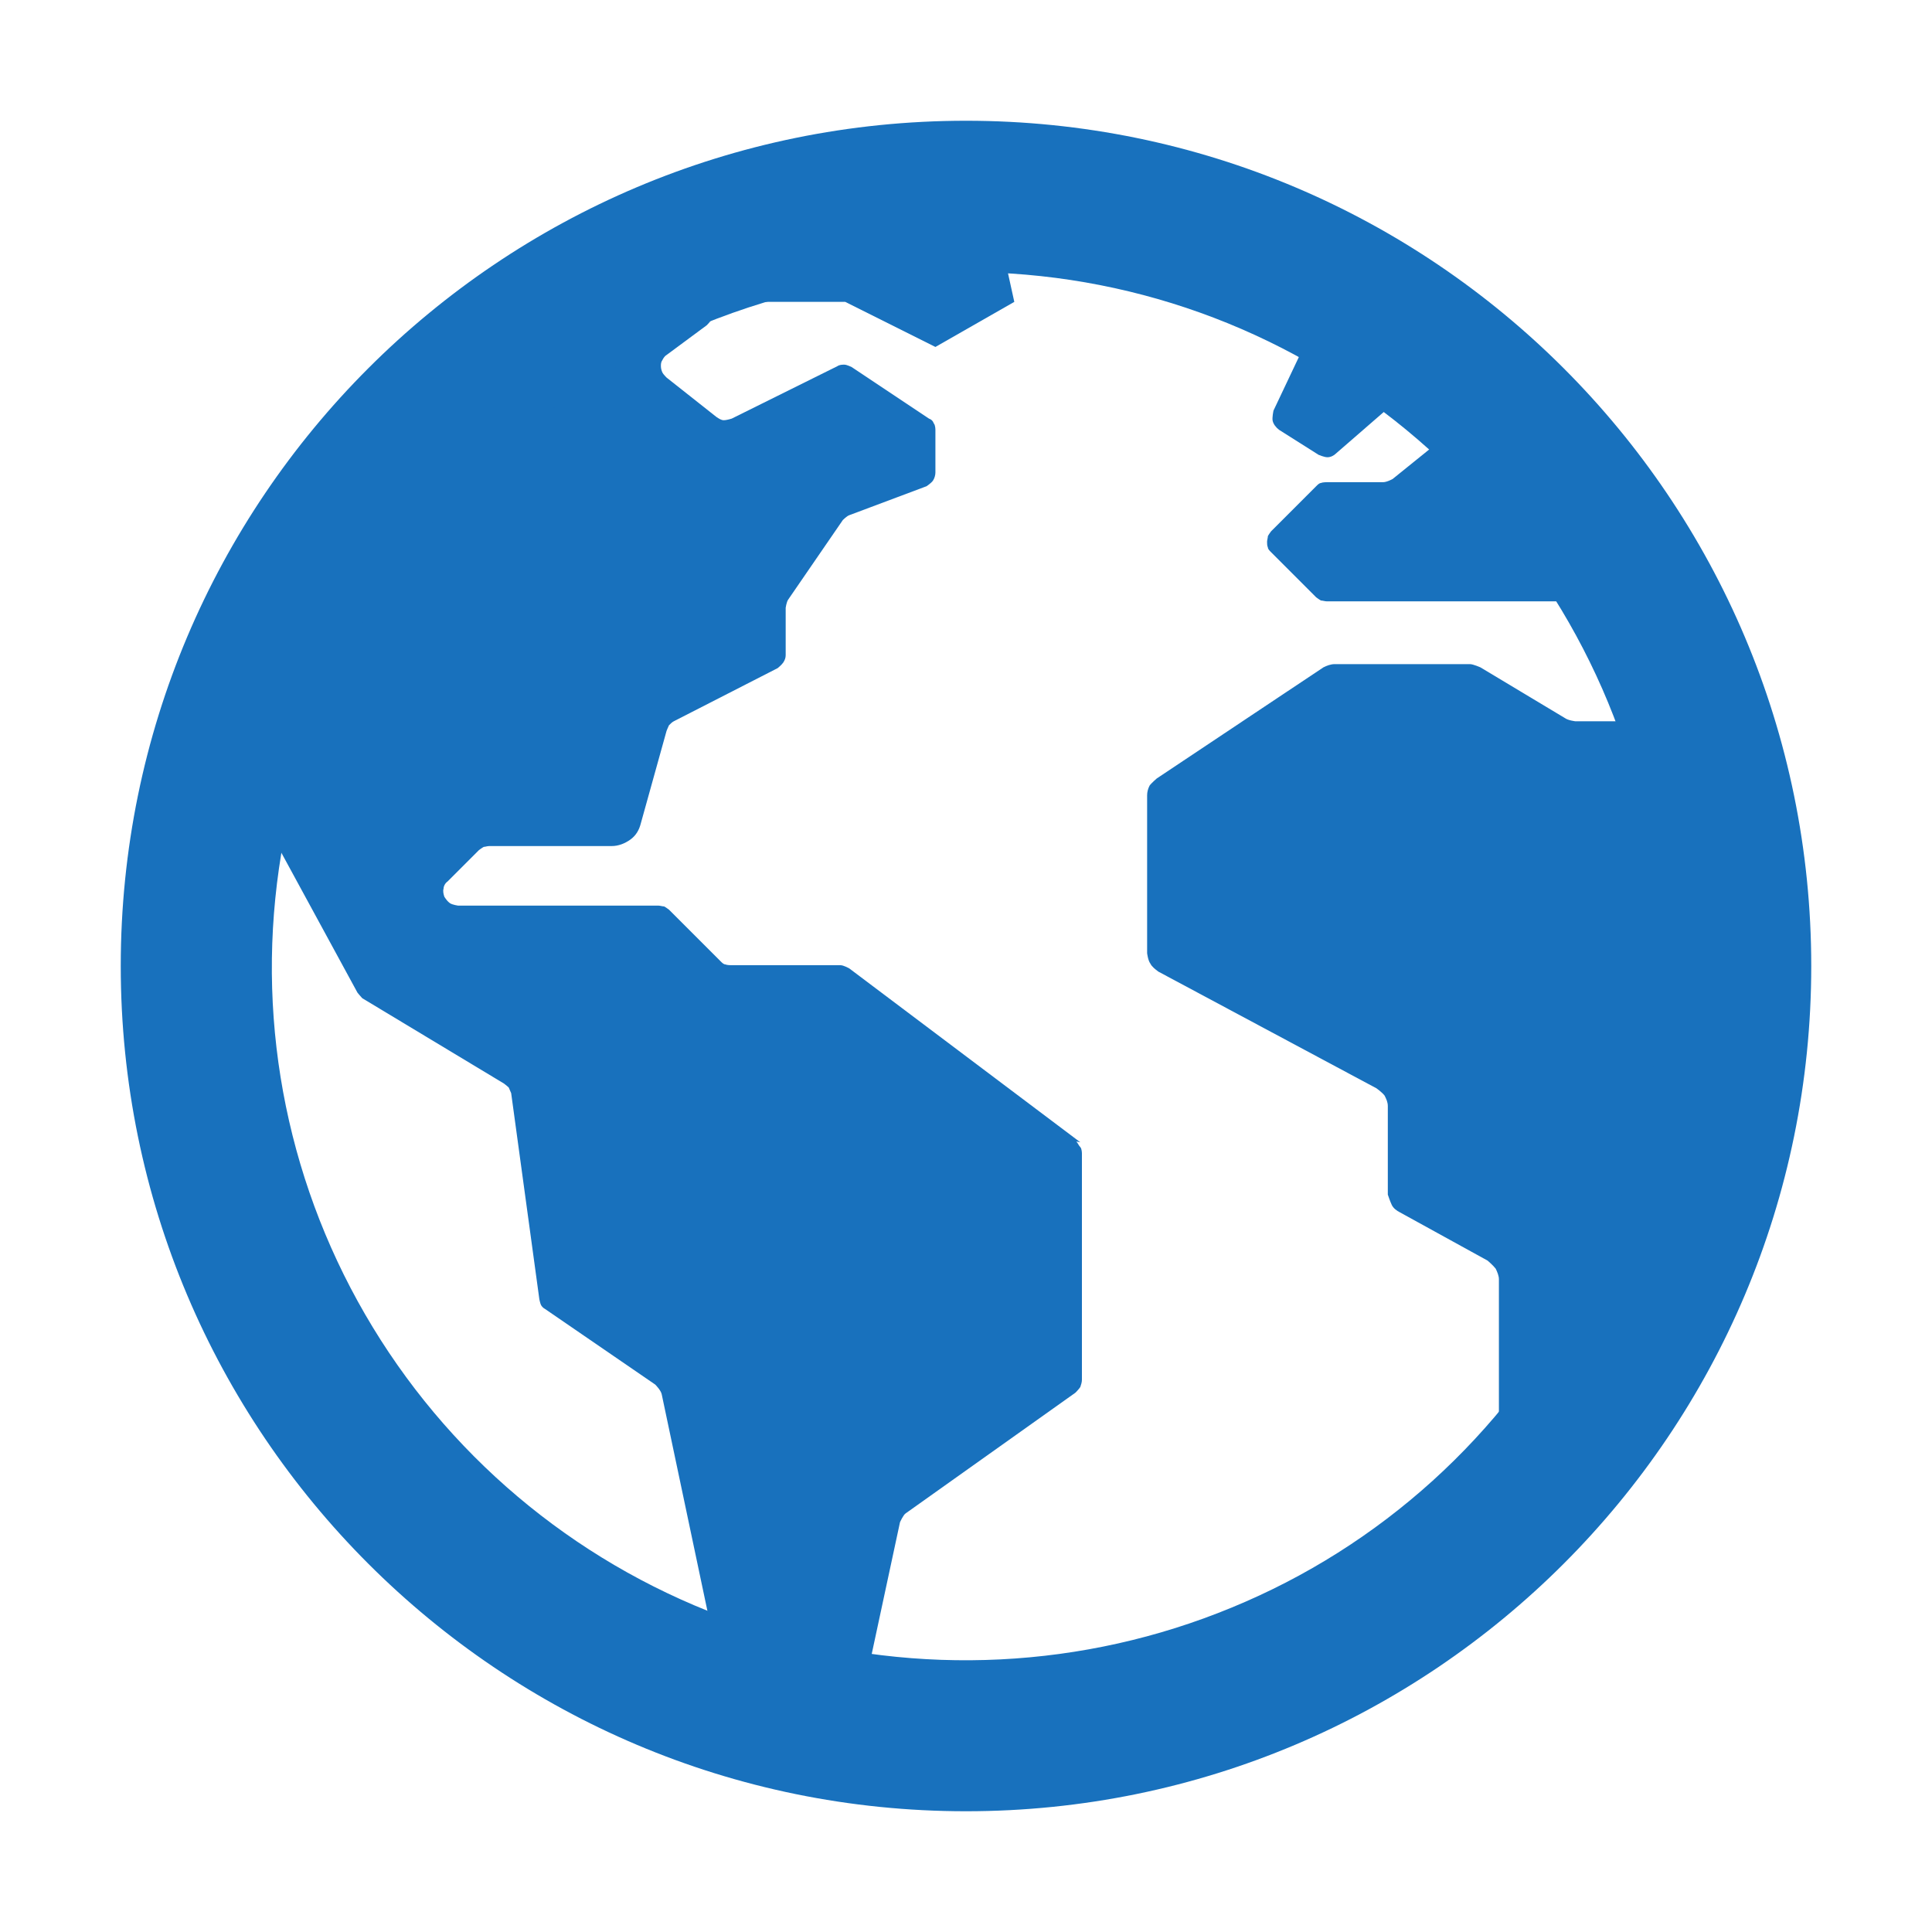
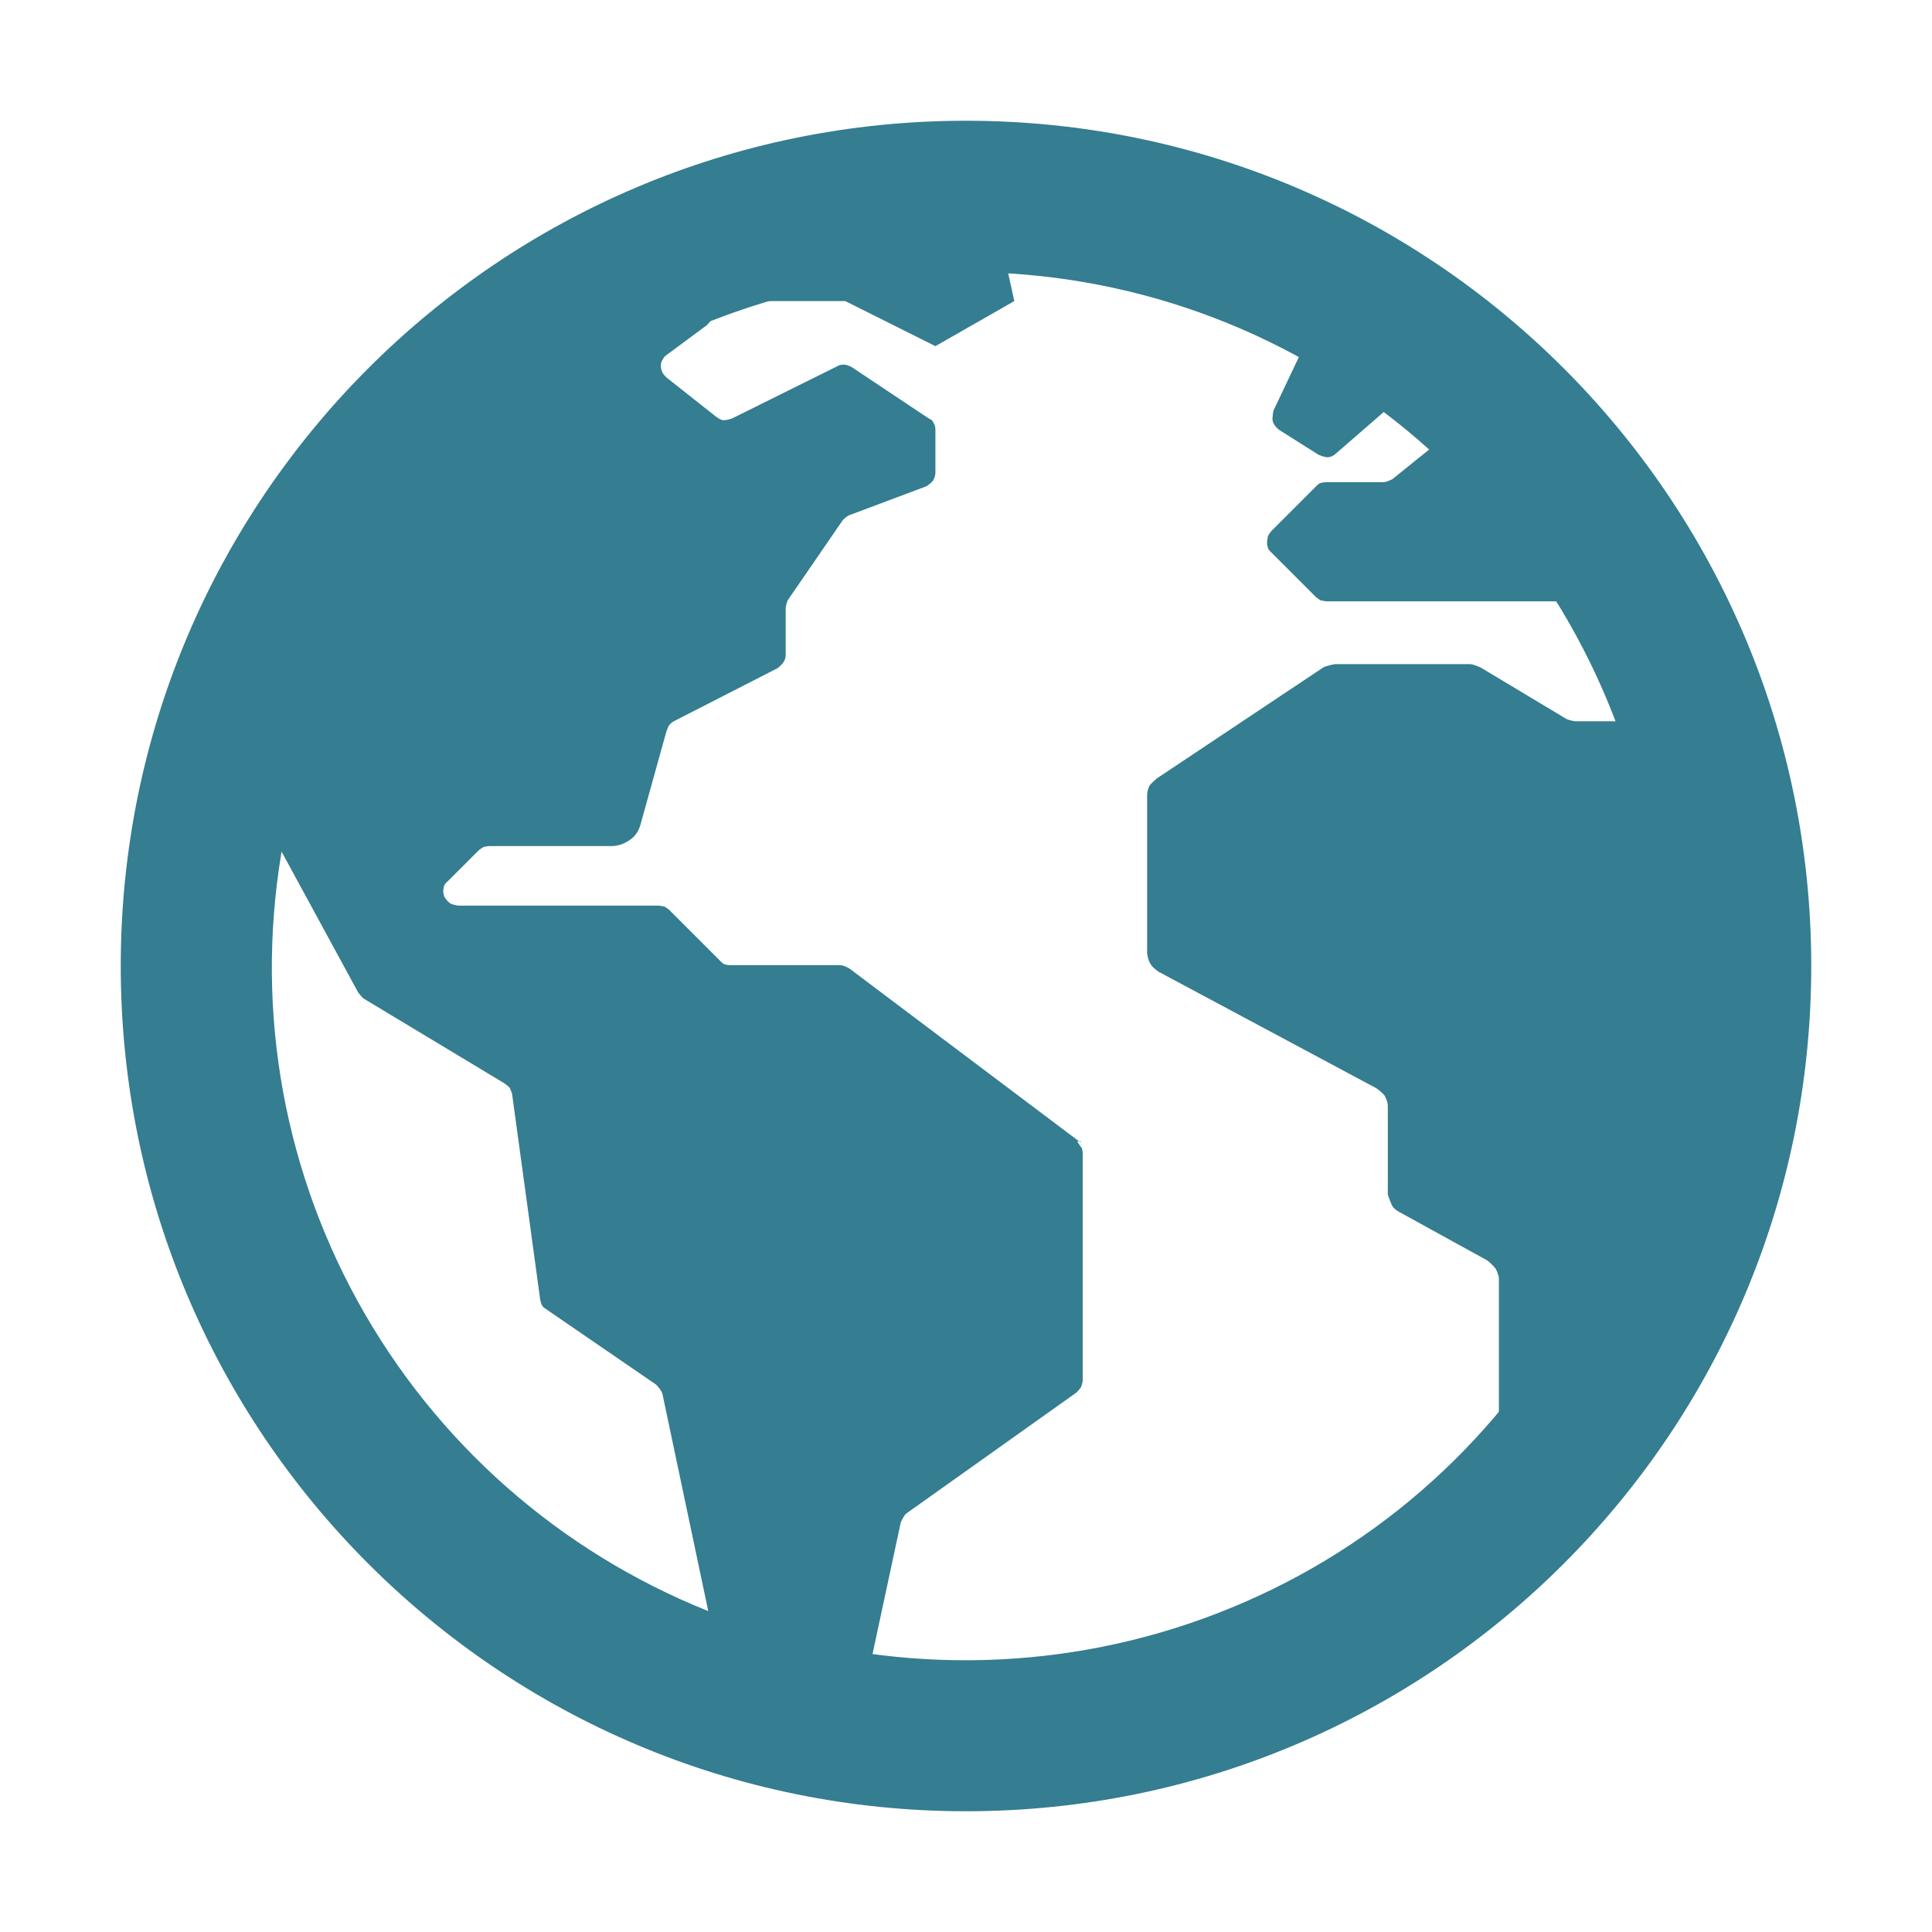
<svg xmlns="http://www.w3.org/2000/svg" id="Layer_1" version="1.1" viewBox="0 0 24 24">
  <defs>
    <style>
      .st0 {
-         fill: #1871bd;
+         fill: #357d90;
      }
    </style>
  </defs>
-   <path class="st0" d="M12.52,22.22h-.04s.01,0,.02,0c0,0,.01,0,.02,0Z" />
-   <path class="st0" d="M21.04,8.8c-.01-.06-.04-.11-.08-.15-.04-.04-.1-.06-.16-.06-.06,0-.11.01-.16.05s-.08.08-.1.14c-.02.05-.05.1-.09.13-.04.03-.1.05-.15.05h-.73s-.09-.01-.13-.04l-1.05-.63s-.09-.04-.13-.04h-1.68c-.05,0-.1.02-.14.04l-2.07,1.38s-.07.06-.09.09c-.02.04-.03.08-.03.12v1.96s.01.09.04.13c.02.04.06.07.1.1l2.71,1.45s.07.05.1.09c.02.04.04.08.04.13v1.1s.03.09.05.13c.02.04.06.07.1.09l1.09.6s.07.06.1.1c.02.04.04.09.04.13v2.28s.01.1.04.14c.03.04.07.07.11.1.05.02.1.03.14.02.05,0,.1-.03.13-.06.44-.39,1.07-.95,1.15-1.08.14-.21.27-.43.39-.66.25-.47.46-.95.64-1.45.59-1.72.12-4.81-.18-6.38Z" />
-   <path class="st0" d="M13.42,14.19l-2.87-2.16s-.07-.04-.11-.04h-1.36s-.05,0-.07-.01c-.02,0-.04-.02-.06-.04l-.64-.64s-.04-.03-.06-.04c-.02,0-.05-.01-.07-.01h-2.49s-.07-.01-.1-.03c-.03-.02-.05-.05-.07-.08-.01-.03-.02-.07-.01-.1,0-.03.02-.07.05-.09l.39-.39s.04-.03.06-.04c.02,0,.04-.01.07-.01h1.52c.08,0,.16-.03.23-.08.07-.05.11-.12.13-.2l.32-1.15s.02-.05.03-.07c.02-.02.04-.04.06-.05l1.29-.66s.05-.04.07-.07c.02-.03.03-.06.03-.09v-.59s.01-.07.03-.1l.68-.99s.05-.05.08-.06l.96-.36s.06-.04.08-.07c.02-.03.03-.07.03-.1v-.53s0-.06-.02-.08c-.01-.03-.03-.05-.06-.06l-.96-.64s-.06-.03-.09-.03-.06,0-.09.02l-1.31.65s-.06.02-.1.02c-.03,0-.06-.02-.09-.04l-.62-.49s-.04-.04-.05-.06c-.01-.02-.02-.05-.02-.08,0-.03,0-.05.02-.08.01-.02.03-.05.05-.06l.5-.37s.04-.04.05-.06c.01-.03.02-.05.02-.08,0-.03,0-.06-.02-.08-.01-.02-.03-.05-.06-.06l-.78-.55s-.06-.03-.09-.03c-.03,0-.07,0-.1.02-.28.16-1.12.61-1.41.82-1.37.96-2.47,2.25-3.2,3.75-.09.18-.19.36-.2.55-.01.19-.16.63-.23.8,0,.02-.01.05-.01.07,0,.03,0,.05.02.07l1.67,3.07s.04.05.06.07l1.76,1.06s.04.03.06.05c.01.02.02.05.03.07l.35,2.56s.01.05.02.07c.01.02.03.04.05.05l1.37.94s.07.07.08.12l.73,3.46s.01.04.02.06c.07.11.34.52.67.58-.03,0-.06.03-.09.04.08.01.16.03.23.05.09.03.19.05.28.07.15.03.16.05.23-.08.09-.17.2-.23.28-.26.03,0,.06-.02.09-.05.02-.02.04-.05.05-.09l.47-2.19s.04-.09.07-.11l2.11-1.5s.04-.04.06-.07c.01-.03.02-.06.02-.09v-2.81s0-.06-.02-.08-.03-.05-.05-.07Z" />
-   <path class="st0" d="M12.28,2.25s-.17,0-.21.01c-.25,0-.51.02-.76.05-.92.1-1.82.33-2.68.69.11.08-.08.15-.08.15l.31.6h1.64l1.12.56.98-.56-.33-1.5Z" />
-   <path class="st0" d="M16.6,5.63l.76-.66s.04-.05.05-.08c.01-.03.01-.06.01-.09s-.02-.06-.04-.09c-.02-.03-.04-.05-.07-.06l-.88-.41s-.1-.02-.14,0c-.05.02-.08.05-.11.1l-.36.76s-.02.09-.01.13c.01.04.04.08.08.11l.49.31s.07.03.11.03c.04,0,.08-.02.11-.05Z" />
-   <path class="st0" d="M20.14,6.59l-.27-.42s0-.01-.01-.02c-.05-.1-.46-.92-.8-1.24-.26-.24-.33-.17-.35-.12-.01.03-.03.06-.06.07l-1.35,1.09s-.07.04-.12.04h-.7s-.05,0-.07.01c-.02,0-.04.02-.06.04l-.56.56s-.03.04-.04.06c0,.02-.01.05-.01.07s0,.05.01.07c0,.02.02.04.04.06l.56.56s.04.03.06.04c.02,0,.05.01.07.01h3.52s.05,0,.07-.01c.02,0,.04-.02.06-.04.02-.02.03-.04.04-.06,0-.02.01-.05.01-.07l-.03-.62s-.01-.07-.03-.09Z" />
-   <path class="st0" d="M12,3.38c2,0,3.93.69,5.47,1.96,1.54,1.27,2.6,3.03,2.99,4.98.39,1.96.09,3.99-.85,5.75-.94,1.76-2.46,3.14-4.31,3.9-1.84.76-3.89.86-5.8.29-1.91-.58-3.56-1.8-4.67-3.46-1.11-1.66-1.61-3.65-1.41-5.64.2-1.99,1.07-3.84,2.48-5.25.8-.8,1.75-1.44,2.8-1.87,1.05-.43,2.17-.66,3.3-.65ZM12,1.5C6.2,1.5,1.5,6.2,1.5,12s4.7,10.5,10.5,10.5,10.5-4.7,10.5-10.5S17.8,1.5,12,1.5Z" />
+   <path class="st0" d="M12.52,22.22h-.04.04Z" />
+   <path class="st0" d="M21.04,8.8c-.01-.06-.04-.11-.08-.15-.04-.04-.1-.06-.16-.06s-.11.01-.16.05-.08.08-.1.14c-.02.05-.05.1-.09.13s-.1.05-.15.05h-.73s-.09-.01-.13-.04l-1.05-.63s-.09-.04-.13-.04h-1.68s-.1.02-.14.04l-2.07,1.38s-.07.06-.09.09c-.02.04-.03.08-.03.12v1.96s.01.09.04.13c.02.04.06.07.1.1l2.71,1.45s.07.05.1.09c.02.04.04.08.04.13v1.1s.03.09.05.13c.02.04.06.07.1.09l1.09.6s.07.06.1.1c.02.04.04.09.04.13v2.28s.01.1.04.14c.03.04.07.07.11.1.05.02.1.03.14.02.05,0,.1-.03.13-.06.44-.39,1.07-.95,1.15-1.08.14-.21.27-.43.39-.66.25-.47.46-.95.64-1.45.59-1.72.12-4.81-.18-6.38Z" />
+   <path class="st0" d="M13.42,14.19l-2.87-2.16s-.07-.04-.11-.04h-1.36s-.05,0-.07-.01c-.02,0-.04-.02-.06-.04l-.64-.64s-.04-.03-.06-.04c-.02,0-.05-.01-.07-.01h-2.49s-.07-.01-.1-.03c-.03-.02-.05-.05-.07-.08-.01-.03-.02-.07-.01-.1,0-.03.02-.07.05-.09l.39-.39s.04-.03.06-.04c.02,0,.04-.01.07-.01h1.52c.08,0,.16-.03.23-.08s.11-.12.13-.2l.32-1.15s.02-.05.03-.07c.02-.02.04-.04.06-.05l1.29-.66s.05-.04.07-.07c.02-.03.03-.06.03-.09v-.59s.01-.07.03-.1l.68-.99s.05-.05.08-.06l.96-.36s.06-.04.08-.07c.02-.03.03-.07.03-.1v-.53s0-.06-.02-.08c-.01-.03-.03-.05-.06-.06l-.96-.64s-.06-.03-.09-.03-.06,0-.09.02l-1.31.65s-.06.02-.1.02c-.03,0-.06-.02-.09-.04l-.62-.49s-.04-.04-.05-.06-.02-.05-.02-.08,0-.05.02-.08c.01-.02.03-.05.05-.06l.5-.37s.04-.04.05-.06c.01-.03.02-.05.02-.08s0-.06-.02-.08c-.01-.02-.03-.05-.06-.06l-.78-.55s-.06-.03-.09-.03-.07,0-.1.02c-.28.16-1.12.61-1.41.82-1.37.96-2.47,2.25-3.2,3.75-.09.18-.19.36-.2.55,0,.19-.16.63-.23.8,0,.02,0,.05,0,.07,0,.03,0,.05.02.07l1.67,3.07s.04.05.06.07l1.76,1.06s.04.03.06.05c.01.02.02.05.03.07l.35,2.56s.01.05.02.07c.01.02.03.04.05.05l1.37.94s.07.07.08.12l.73,3.46s.01.04.02.06c.07.11.34.52.67.58-.03,0-.06.03-.09.04.08.01.16.03.23.05.09.03.19.05.28.07.15.03.16.05.23-.08.09-.17.2-.23.28-.26.03,0,.06-.02.09-.05.02-.02.04-.05.05-.09l.47-2.19s.04-.09.07-.11l2.11-1.5s.04-.04.06-.07c.01-.03.02-.06.02-.09v-2.81s0-.06-.02-.08-.03-.05-.05-.07h.05Z" />
+   <path class="st0" d="M12.28,2.25s-.17,0-.21,0c-.25,0-.51.02-.76.05-.92.1-1.82.33-2.68.69.11.08-.08.15-.08.15l.31.6h1.64l1.12.56.98-.56-.33-1.5h0Z" />
+   <path class="st0" d="M16.6,5.63l.76-.66s.04-.05.05-.08c.01-.03.01-.06.01-.09s-.02-.06-.04-.09-.04-.05-.07-.06l-.88-.41s-.1-.02-.14,0c-.05.02-.08.05-.11.1l-.36.76s-.02.09-.01.13.04.08.08.11l.49.31s.07.03.11.03.08-.02.11-.05Z" />
+   <path class="st0" d="M20.14,6.59l-.27-.42s0-.01-.01-.02c-.05-.1-.46-.92-.8-1.24-.26-.24-.33-.17-.35-.12-.01.03-.03.06-.06.07l-1.35,1.09s-.07.04-.12.04h-.7s-.05,0-.07.01c-.02,0-.04.02-.06.04l-.56.56s-.03.04-.04.06c0,.02-.01.05-.01.07s0,.05.01.07c0,.02.02.04.04.06l.56.56s.04.03.06.04c.02,0,.05.01.07.01h3.52s.05,0,.07-.01c.02,0,.04-.02.06-.04.02-.02.03-.04.04-.06,0-.02.01-.05.01-.07l-.03-.62s-.01-.07-.03-.09h.02Z" />
+   <path class="st0" d="M12,3.38c2,0,3.93.69,5.47,1.96s2.6,3.03,2.99,4.98c.39,1.96.09,3.99-.85,5.75s-2.46,3.14-4.31,3.9c-1.84.76-3.89.86-5.8.29-1.91-.58-3.56-1.8-4.67-3.46-1.11-1.66-1.61-3.65-1.41-5.64.2-1.99,1.07-3.84,2.48-5.25.8-.8,1.75-1.44,2.8-1.87,1.05-.43,2.17-.66,3.3-.65h0ZM12,1.5C6.2,1.5,1.5,6.2,1.5,12s4.7,10.5,10.5,10.5,10.5-4.7,10.5-10.5S17.8,1.5,12,1.5Z" />
</svg>
